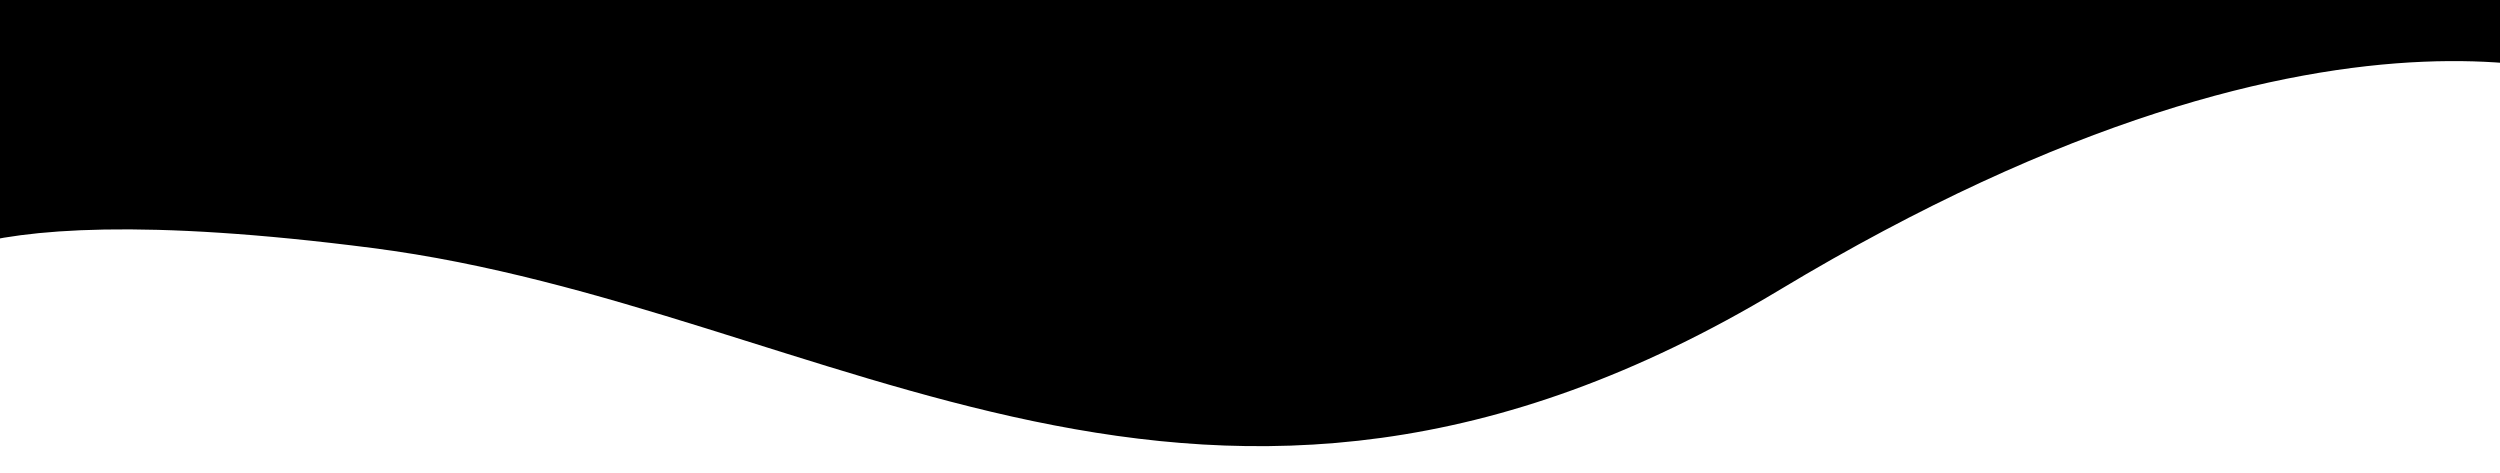
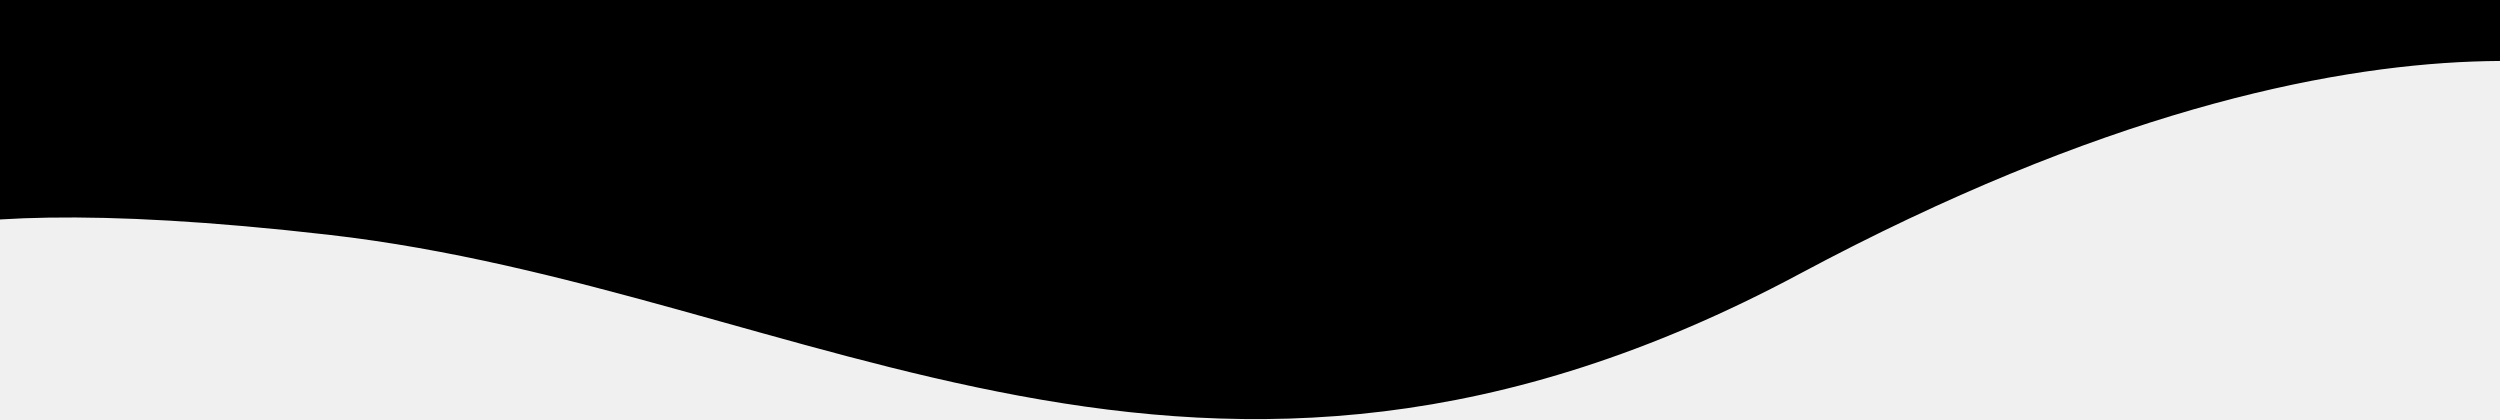
- <svg xmlns="http://www.w3.org/2000/svg" width="1440" height="272" viewBox="0 0 1440 272" fill="none">
+ <svg xmlns="http://www.w3.org/2000/svg" width="1435" height="241" viewBox="0 0 1435 241" fill="none">
  <g clip-path="url(#clip0)">
-     <rect width="1440" height="1024" transform="translate(0 -467)" fill="white" />
-     <path d="M-57.419 167.057C-57.419 167.057 -50.879 108.661 214.634 142.865C480.147 177.068 693.343 366.436 1024.91 167.057C1356.47 -32.322 1518 53.603 1518 53.603L1485.3 -200L-79 -154.118" fill="black" />
+     <path d="M-94.518 157.211C-94.518 157.211 -87.705 103.086 188.884 134.788C465.473 166.489 687.562 342.007 1032.96 157.211C1378.35 -27.586 1546.62 52.055 1546.62 52.055L1512.56 -183L-116.999 -140.474" fill="black" />
  </g>
  <defs>
    <clipPath id="clip0">
-       <rect width="1440" height="1024" fill="white" transform="translate(0 -467)" />
+       <rect width="1500" height="424" fill="white" transform="translate(-35 -183)" />
    </clipPath>
  </defs>
</svg>
